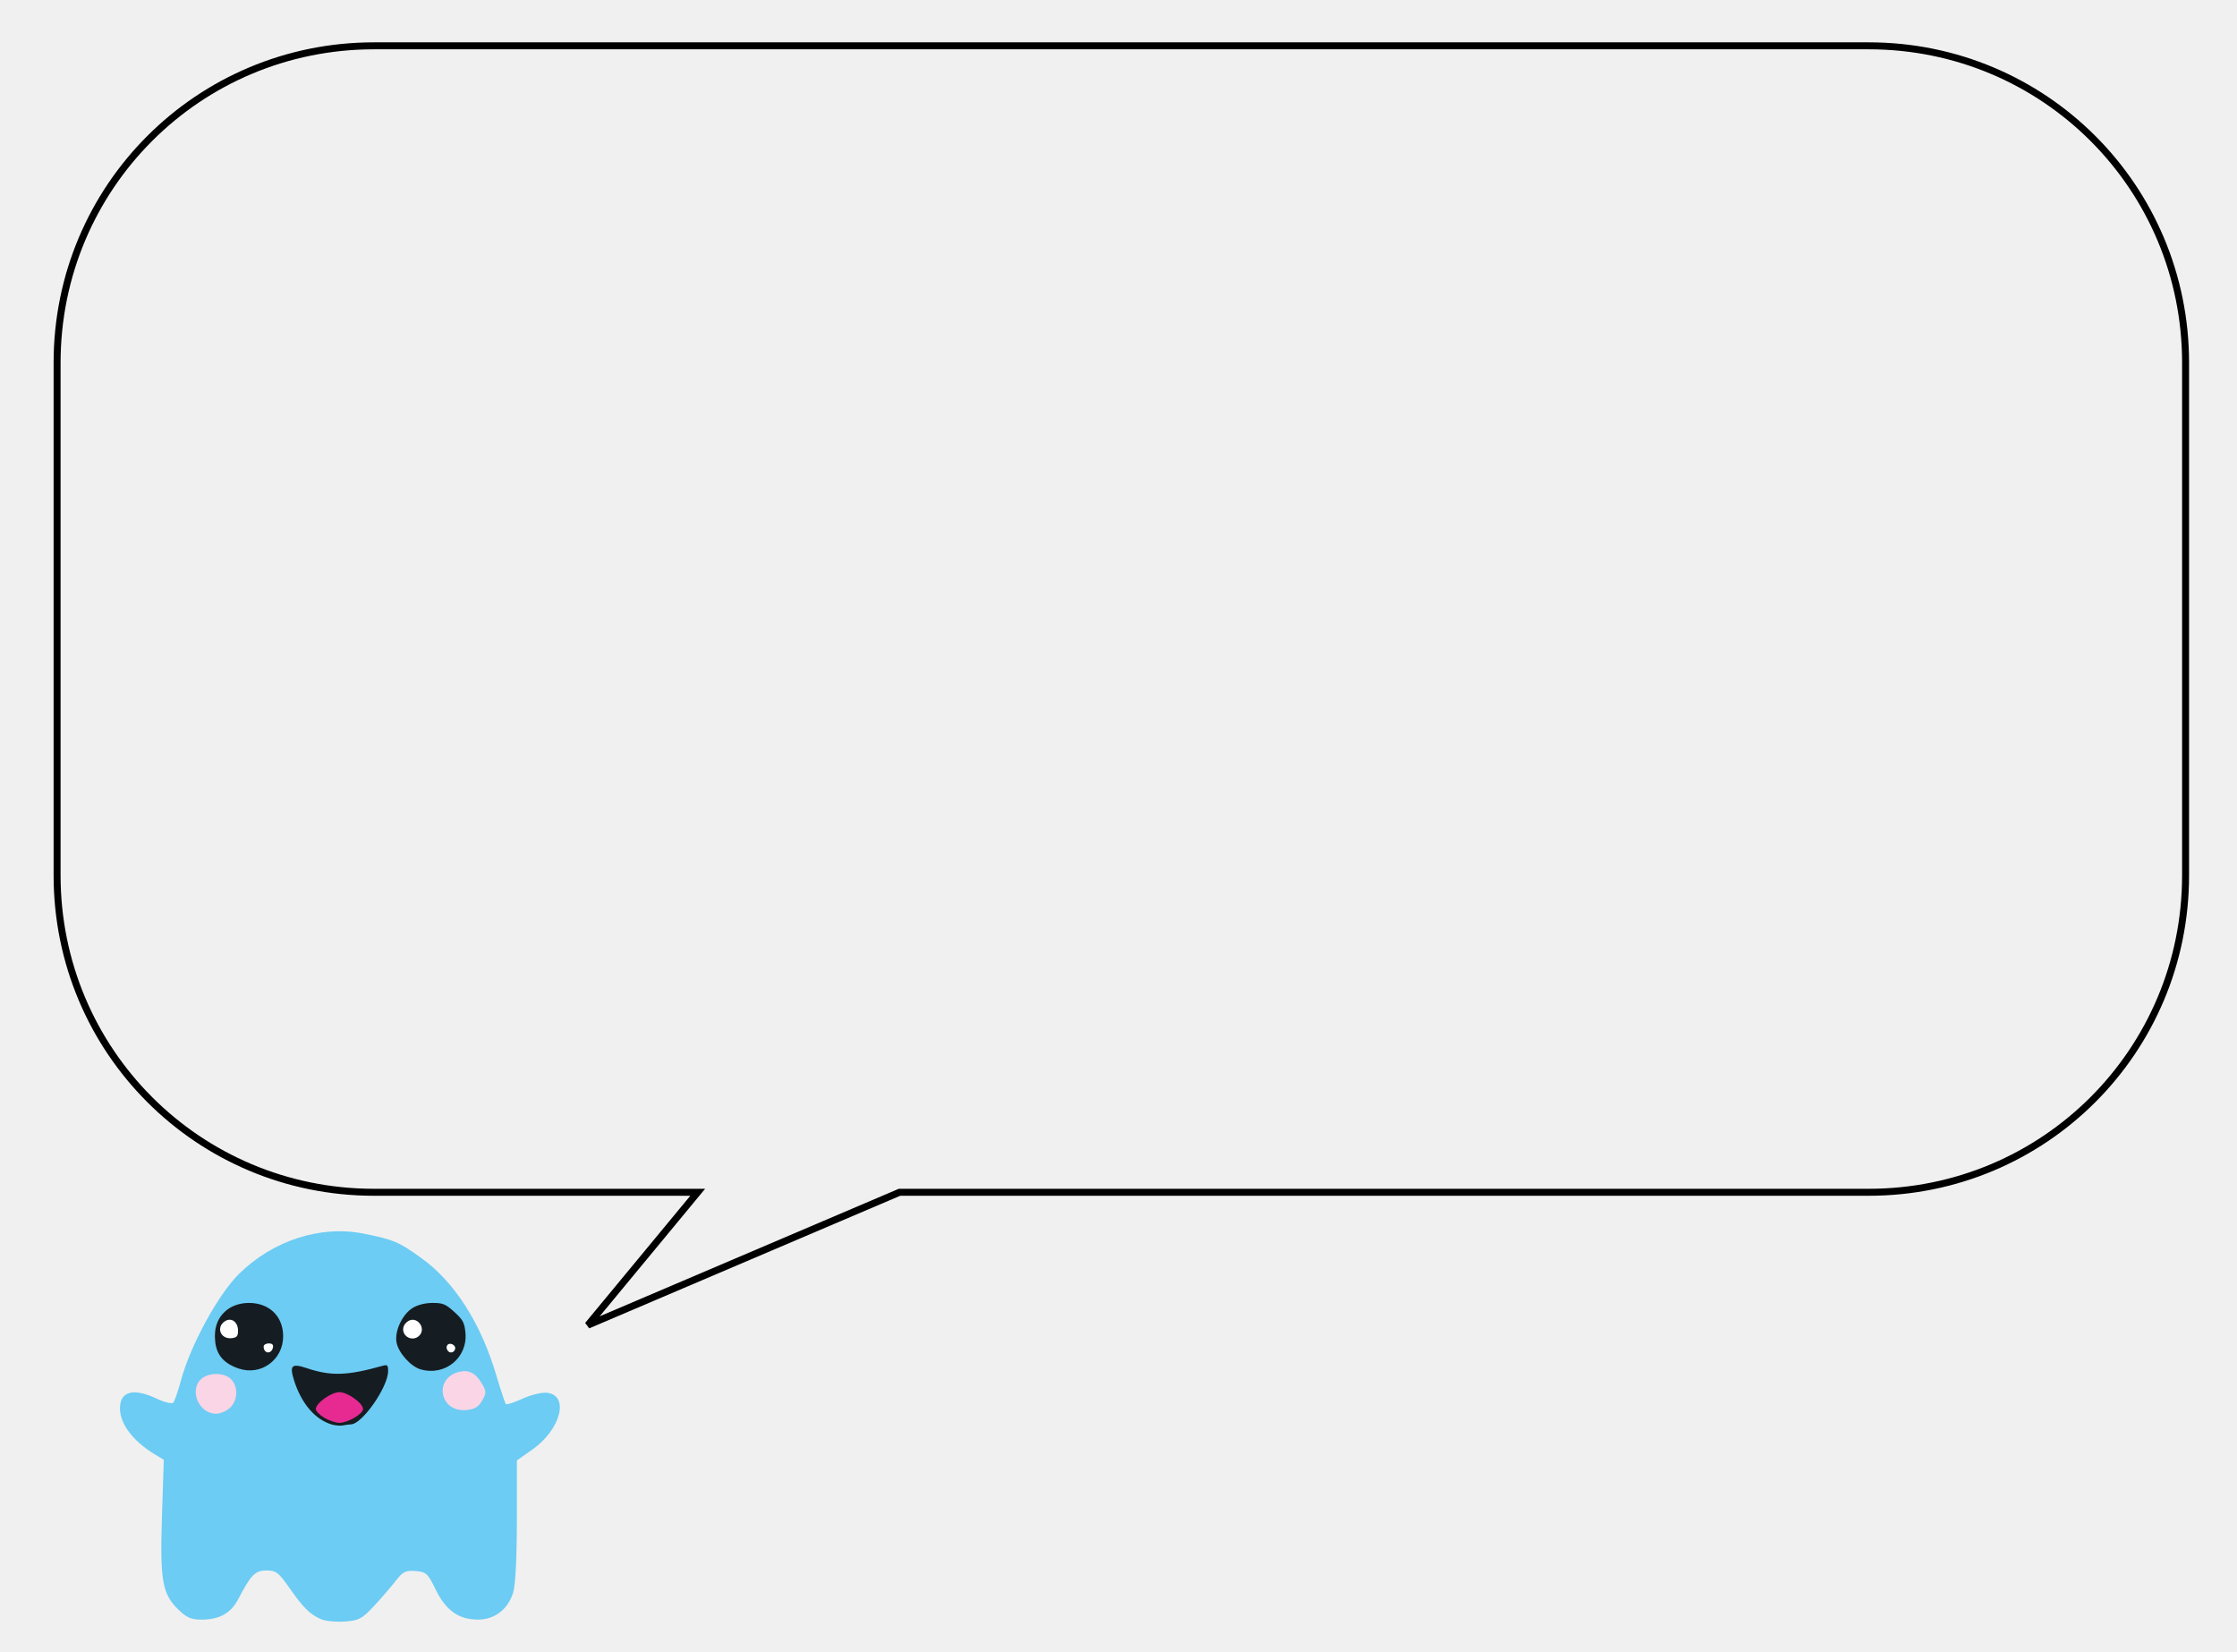
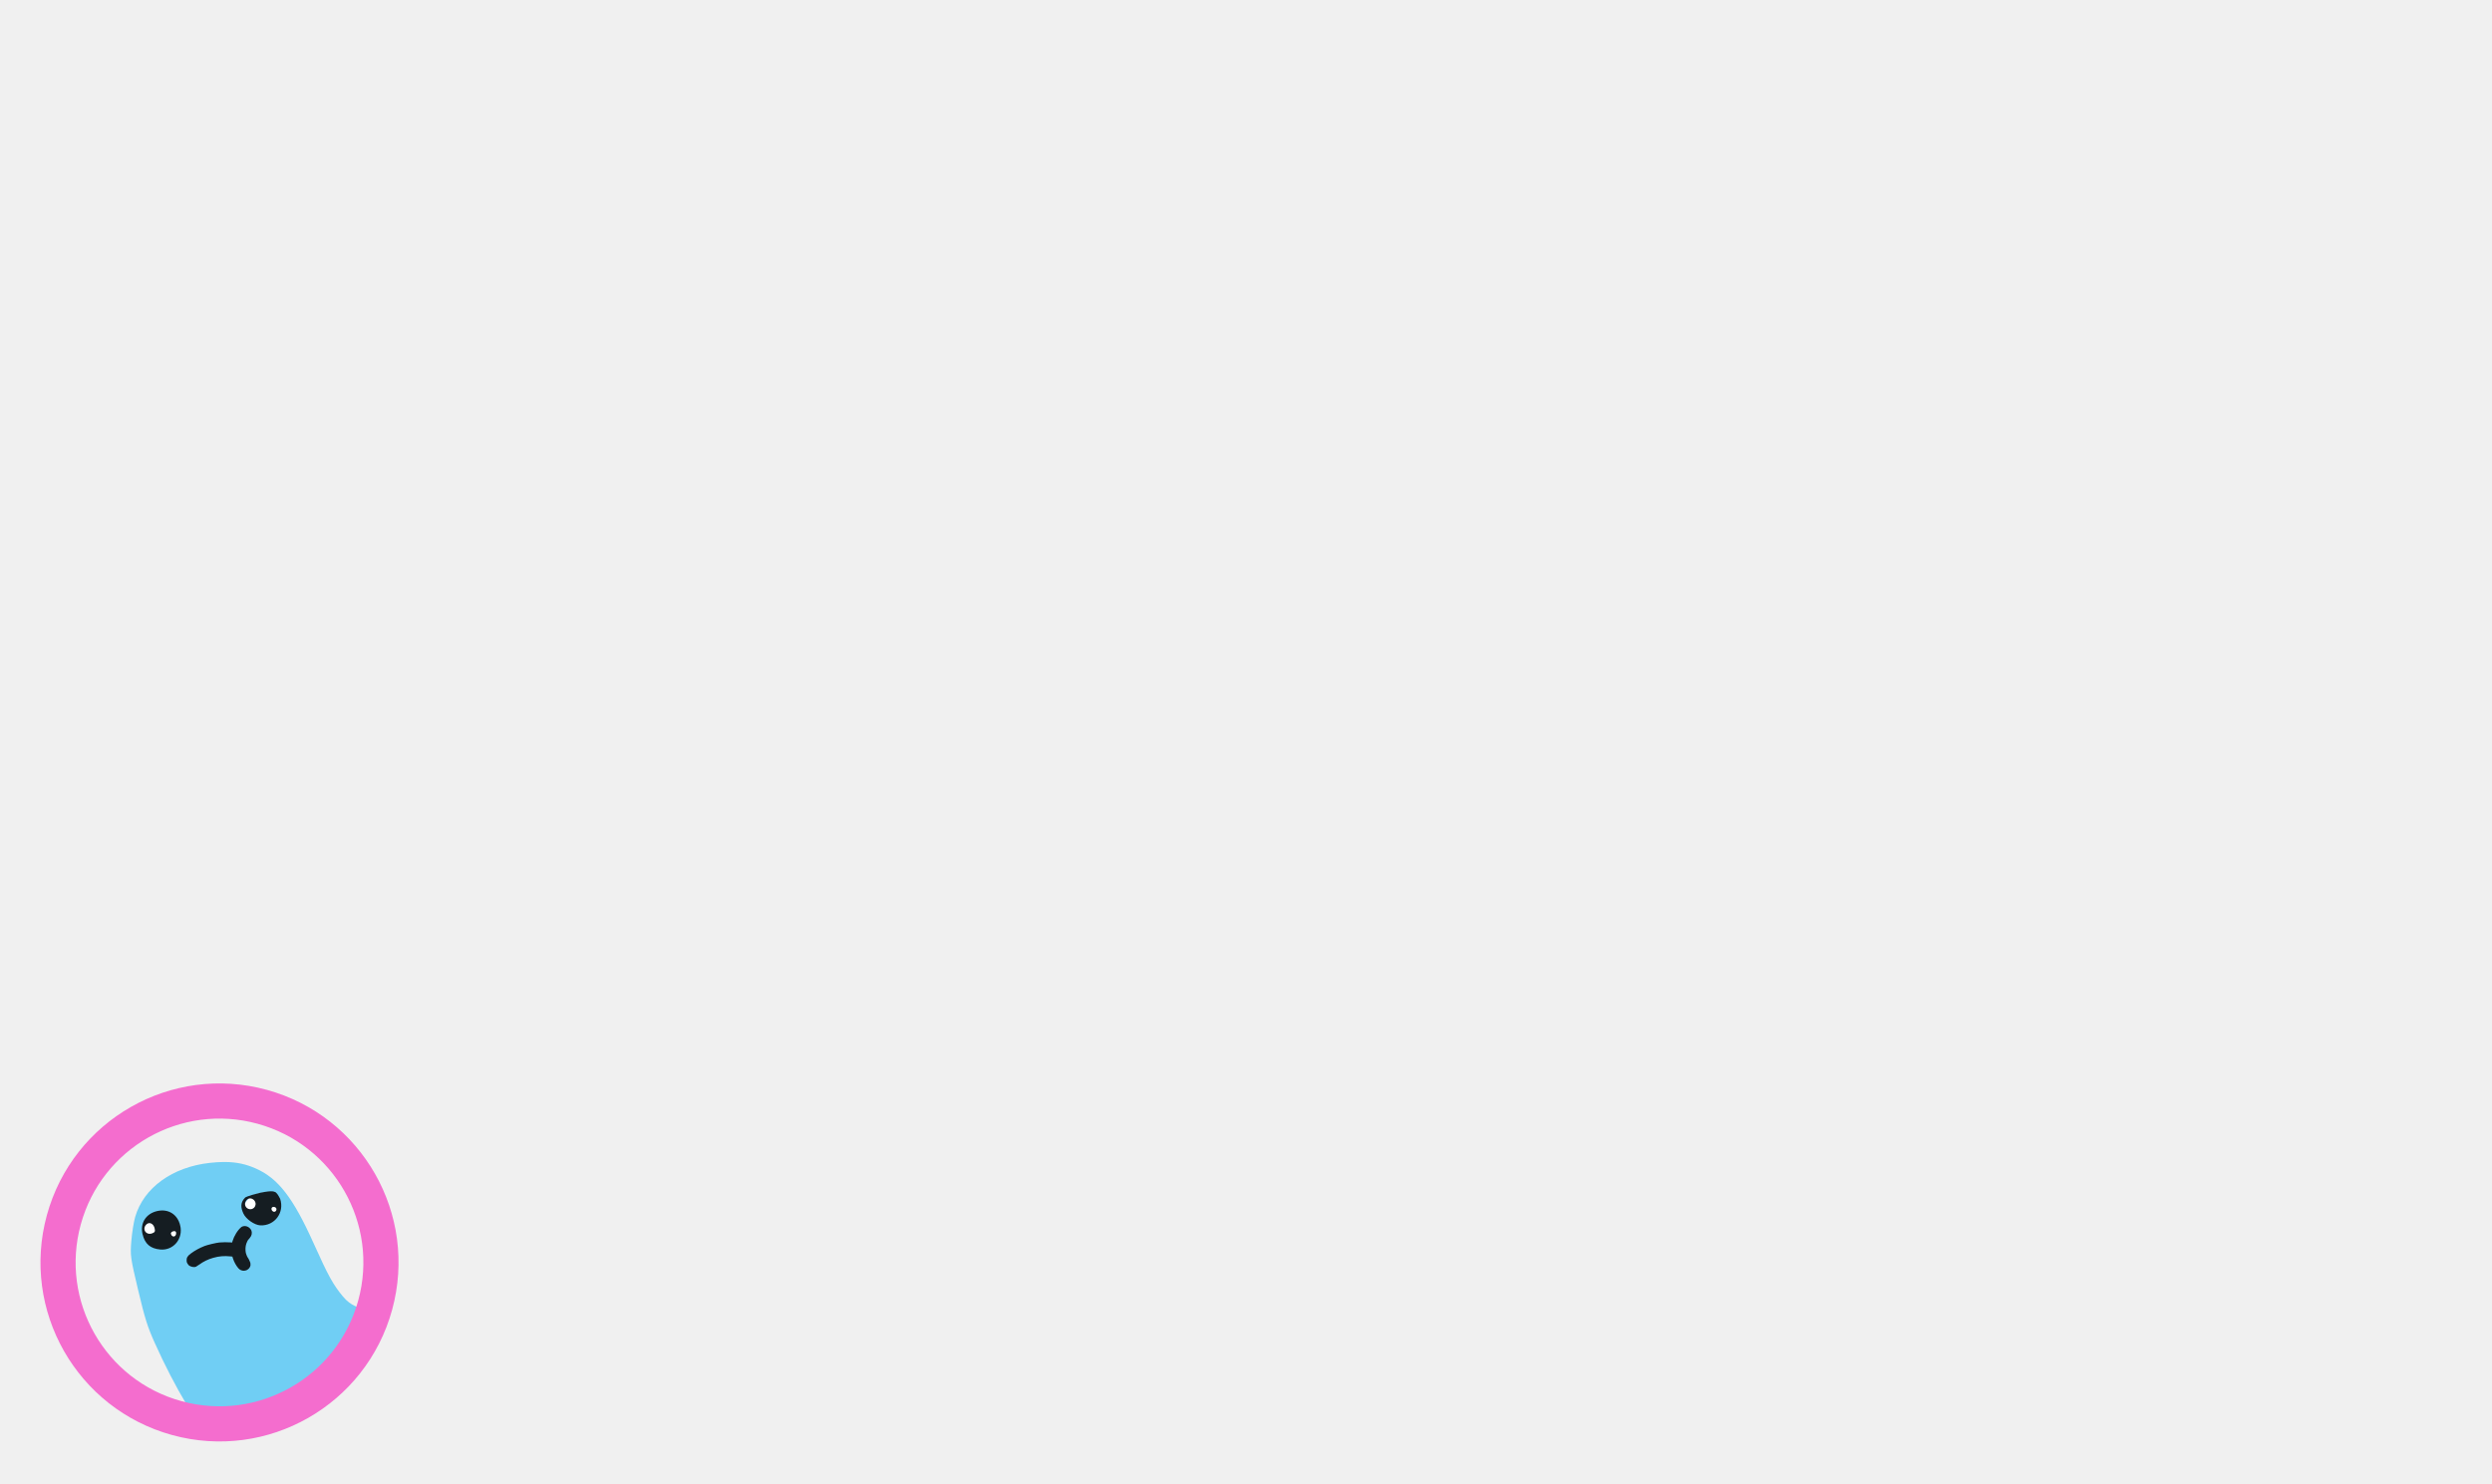
- <svg xmlns="http://www.w3.org/2000/svg" width="420mm" height="310mm" viewBox="0 0 420 310" version="1.1" id="svg5113">
+ <svg xmlns="http://www.w3.org/2000/svg" width="420mm" height="250mm" viewBox="0 0 420 250" version="1.1" id="svg5113">
  <defs id="defs5107" />
-   <g id="layer1" transform="translate(0,13)">
-     <path style="fill:#fad5e6;fill-opacity:1;stroke-width:0.115" id="path1355-57" d="m 45.654,251.209 a 5.441,5.483 0 0 1 -6.925,3.123 5.441,5.483 0 0 1 -3.29,-6.89 5.441,5.483 0 0 1 6.742,-3.506 5.441,5.483 0 0 1 3.665,6.695" />
-     <path style="fill:#fad5e6;fill-opacity:1;stroke-width:0.115" id="path1355-5-2" d="m 92.264,250.944 a 5.441,5.483 0 0 1 -6.925,3.123 5.441,5.483 0 0 1 -3.29,-6.89 5.441,5.483 0 0 1 6.742,-3.506 5.441,5.483 0 0 1 3.665,6.695" />
-     <g id="g844-5" transform="matrix(0.4386964,0,0,0.427856,34.79944,173.971)">
-       <path style="fill:#6cccf3;stroke-width:1.348" d="m 58.328,273.553 c -4.811,-2.025 -7.755,-4.972 -13.723,-13.735 -4.684,-6.878 -5.795,-7.752 -9.855,-7.752 -4.865,0 -6.679,1.883 -12.112,12.574 -3.134,6.167 -8.05,8.996 -15.634,8.996 -4.535,0 -6.439,-0.845 -10.057,-4.463 -6.835,-6.835 -7.835,-12.744 -6.947,-41.045 l 0.773,-24.612 -3.646,-2.259 c -9.515,-5.895 -15.105,-13.409 -15.105,-20.305 0,-7.567 5.76,-9.098 15.852,-4.212 3.283,1.589 6.385,2.34 6.966,1.685 0.576,-0.649 2.082,-5.123 3.346,-9.943 3.969,-15.125 15.871,-37.505 24.704,-46.454 14.587,-14.778 35.019,-21.557 53.462,-17.739 12.885,2.668 14.979,3.578 24.649,10.711 14.204,10.478 25.441,28.483 32.065,51.377 1.918,6.628 3.778,12.342 4.135,12.699 0.356,0.356 3.567,-0.719 7.135,-2.391 3.568,-1.671 8.257,-2.836 10.419,-2.588 9.741,1.116 5.933,16.18 -6.315,24.979 l -6.555,4.709 v 26.342 c 0,16.292 -0.605,28.361 -1.585,31.634 -2.203,7.354 -7.928,11.874 -15.032,11.868 -8.276,-0.008 -13.739,-3.968 -18.102,-13.123 -3.417,-7.17 -4.082,-7.8 -8.64,-8.18 -4.337,-0.361 -5.405,0.202 -8.763,4.62 -2.103,2.767 -6.293,7.732 -9.31,11.034 -4.848,5.305 -6.258,6.059 -12.133,6.49 -3.656,0.268 -8.152,-0.146 -9.99,-0.919 z m -39.123,-92.937 c 3.275,-3.275 3.491,-9.02 0.465,-12.364 -2.78,-3.072 -9.557,-3.196 -12.829,-0.234 -5.378,4.867 -1.085,15.294 6.297,15.294 1.854,0 4.584,-1.213 6.067,-2.696 z M 127.012,177.583 c 1.839,-3.303 1.844,-4.097 0.042,-7.281 -2.748,-4.856 -5.646,-6.43 -9.885,-5.366 -11.017,2.765 -8.401,17.718 2.933,16.763 3.656,-0.308 5.352,-1.318 6.91,-4.116 z" id="path846-2-8" />
-     </g>
-     <g id="g1041-8" transform="matrix(0.4386964,0,0,0.427856,83.37143,145.8104)">
-       <path d="m 7.462,220.509 a 14.01,13.839 0 0 1 -17.832,7.882 14.01,13.839 0 0 1 -8.472,-17.388 14.01,13.839 0 0 1 17.361,-8.849 14.01,13.839 0 0 1 9.437,16.896" id="path1355-4-4" style="fill:#ffffff;fill-opacity:1;stroke-width:0.292" />
-       <path d="m -70.498,220.335 a 14.302,13.912 0 0 1 -18.204,7.924 14.302,13.912 0 0 1 -8.649,-17.48 14.302,13.912 0 0 1 17.723,-8.895 14.302,13.912 0 0 1 9.634,16.986" id="path1355-4-6-7" style="fill:#ffffff;fill-opacity:1;stroke-width:0.296" />
-       <path id="path876-0-1" d="m -48.18,253.808 c -7.118,-2.205 -13.022,-9.388 -16.086,-19.567 -1.907,-6.336 -0.898,-7.299 5.399,-5.153 10.553,3.596 17.274,3.39 32.577,-0.996 2.047,-0.587 2.35,-0.288 2.349,2.32 -0.002,7 -11.125,23.322 -15.93,23.375 -0.716,0.008 -2.243,0.213 -3.391,0.456 -1.149,0.243 -3.362,0.048 -4.918,-0.435 z m 9.136,-7.413 c 0.925,-1.496 -2.513,-5.156 -4.843,-5.156 -1.735,0 -5.119,3.606 -5.119,5.455 0,1.241 9.181,0.966 9.963,-0.298 z m -48.878,-17.118 c -7.09,-2.485 -10.176,-6.842 -10.169,-14.358 0.007,-8.495 6.009,-14.413 14.618,-14.413 8.708,0 14.614,5.91 14.614,14.622 0,10.406 -9.54,17.486 -19.063,14.149 z m 14.708,-9.274 c 0.228,-1.174 -0.368,-1.741 -1.828,-1.741 -1.191,0 -2.165,0.627 -2.165,1.393 0,3.199 3.383,3.494 3.993,0.349 z m -14.96,-7.372 c 0,-3.727 -2.804,-5.861 -5.483,-4.174 -4.097,2.58 -2.062,8.071 2.783,7.508 2.209,-0.257 2.7,-0.863 2.7,-3.333 z m 78.177,17.033 c -4.234,-1.24 -9.476,-7.225 -10.334,-11.796 -0.935,-4.986 2.528,-12.501 7.023,-15.242 2.201,-1.342 5.291,-2.114 8.467,-2.117 4.355,-0.003 5.554,0.511 9.274,3.981 3.656,3.411 4.337,4.728 4.724,9.139 0.961,10.96 -8.744,19.084 -19.154,16.034 z m 14.777,-9.387 c 0,-0.806 -0.822,-1.624 -1.828,-1.817 -1.8,-0.347 -2.545,1.869 -1.11,3.304 1.095,1.095 2.937,0.162 2.937,-1.487 z m -15.186,-5.621 c 2.774,-3.343 -1.301,-8.478 -4.919,-6.199 -2.32,1.461 -2.888,4.243 -1.264,6.199 1.613,1.944 4.57,1.944 6.183,0 z" style="fill:#151d22;stroke-width:1.044" />
-       <g transform="translate(424.7477,139.1432)" id="g1020-4-6-4">
-         <path id="path1032-3-8-6" d="m -475.991,111.755 c -2.009,-1.225 -3.652,-2.948 -3.652,-3.829 0,-2.574 6.606,-7.421 10.114,-7.421 3.508,0 10.114,4.847 10.114,7.421 0,2.122 -6.569,6.056 -10.114,6.056 -1.545,0 -4.453,-1.002 -6.462,-2.227 z" style="fill:#e62a91;stroke-width:1.124" />
+   <g id="layer1" transform="translate(0,-47)">
+     <g id="g5857">
+       <rect style="fill:#f0f0f0;fill-opacity:1;stroke:#f0f0f0;stroke-width:1.979;stroke-miterlimit:4;stroke-dasharray:none;stroke-opacity:1" id="rect5899" width="338.453" height="234.887" x="71.771" y="54.597" ry="51.583" />
+       <path d="m 38.003,242.872 c -0.127,-10e-4 -0.255,-10e-4 -0.385,3e-4 -0.693,0.008 -1.432,0.058 -2.236,0.146 -6.323,0.695 -11.155,4.184 -12.593,9.094 -0.243,0.83 -0.537,2.662 -0.653,4.071 -0.202,2.451 -0.153,2.804 1.139,8.251 1.134,4.78 1.583,6.209 2.806,8.934 1.724,3.841 3.562,7.381 5.45,10.523 13.835,6.265 21.967,-1.052 28.179,-10.567 -0.009,0.011 0.015,-0.023 0.023,-0.035 -0.008,0.012 -0.015,0.023 -0.023,0.035 1.067,-1.145 2.046,-3.43 1.948,-3.196 1.704,-3.672 -1.094,-1.285 -3.84,-4.557 -1.689,-2.039 -2.467,-3.45 -4.976,-9.027 -3.449,-7.667 -5.952,-10.903 -9.723,-12.573 -1.646,-0.729 -3.212,-1.078 -5.114,-1.098 z m 24,26.331 c -0.002,0.006 0.003,0.013 0.005,0.019 -0.002,0.005 -0.004,0.009 -0.005,0.014 0.003,-0.022 0.003,-0.032 6.15e-4,-0.033 z m 6.605,16.875 c 0.067,-0.064 -0.185,0.185 -0.275,0.275 0.092,-0.092 0.183,-0.183 0.275,-0.275 z" style="fill:#70cef4;stroke-width:0.281" id="path909" />
+       <path d="M 63.234,266.997 A 27.206,27.206 0 0 1 29.805,286.045 27.206,27.206 0 0 1 10.757,252.615 27.206,27.206 0 0 1 44.186,233.568 27.206,27.206 0 0 1 63.234,266.997" id="path815" style="opacity:1;fill:#c58d6d;fill-opacity:0;fill-rule:evenodd;stroke:#f46dce;stroke-width:5.924;stroke-miterlimit:4;stroke-dasharray:none;stroke-opacity:1" />
+       <g id="g6091" transform="matrix(0.2587343,-0.06369202,0.06369202,0.2587343,-0.9208037,217.3936)">
+         <g transform="matrix(1.527086,0,0,1.527086,-258.675,-43.33352)" id="g5690-2">
+           <g transform="translate(152.6699,127.546)" id="g1158-53">
+             <g id="g1113-2" transform="translate(-70.27996,-13.64258)">
+               <g transform="matrix(0.5478142,0,0,0.5478142,140.3134,38.17658)" id="g1109-5-4-2">
+                 <g id="g5403-1-3">
+                   <g id="g3844-7-1" transform="translate(-76.0677,-246.4173)">
+                     <g transform="translate(-125.6081,98.67001)" id="g3418-9-7">
+                       <path style="fill:#ffffff;fill-opacity:1;stroke-width:0.292" id="path1355-4-8-3" d="m 278.57,116.906 a 14.01,9.577 0 0 1 -17.832,5.455 14.01,9.577 0 0 1 -8.472,-12.033 14.01,9.577 0 0 1 17.361,-6.123 14.01,9.577 0 0 1 9.437,11.692" />
+                       <path style="fill:#ffffff;fill-opacity:1;stroke-width:0.296" id="path1355-4-6-1-2" d="m 200.611,118.307 a 14.302,13.912 0 0 1 -18.204,7.924 14.302,13.912 0 0 1 -8.649,-17.48 14.302,13.912 0 0 1 17.723,-8.895 14.302,13.912 0 0 1 9.634,16.986" />
+                       <g id="g1020-4-6-8-3" transform="translate(674.9788,40.62935)" />
+                     </g>
+                     <path d="m 61.664,197.012 c -8.609,0 -14.611,5.918 -14.618,14.413 -0.007,7.516 3.08,11.873 10.169,14.358 9.523,3.338 19.063,-3.743 19.063,-14.149 0,-4.203 -1.375,-7.755 -3.777,-10.304 -2.576,-2.735 -6.332,-4.318 -10.838,-4.318 z m 79.252,5.193 c -10.465,-0.029 -11.896,0.789 -11.896,0.789 -4.496,2.741 -5.148,6.395 -4.213,11.381 0.858,4.571 6.1,10.556 10.334,11.796 10.41,3.049 20.269,-5.044 19.308,-16.003 -0.85,-3.515 -1.277,-4.338 -2.185,-5.618 -1.28,-0.659 -1.126,-1.915 -11.349,-2.344 z m -87.448,2.174 c 1.919,0.063 3.496,1.963 3.496,4.758 0,2.47 -0.491,3.076 -2.701,3.333 -4.845,0.563 -6.88,-4.927 -2.783,-7.508 0.67,-0.422 1.347,-0.605 1.987,-0.583 z m 78.131,0.02 c 0.084,-0.002 0.167,-0.001 0.25,0.003 2.871,0.144 5.138,4.044 2.884,6.76 -1.613,1.944 -4.57,1.944 -6.183,0 -1.624,-1.956 -1.056,-4.738 1.264,-6.2 0.594,-0.374 1.2,-0.548 1.786,-0.564 z m -61.503,10.368 c 1.46,0 2.055,0.567 1.828,1.741 -0.61,3.146 -3.993,2.85 -3.993,-0.349 0,-0.766 0.974,-1.393 2.165,-1.393 z m 77.67,0.163 c 0.104,0.002 0.213,0.014 0.325,0.036 1.005,0.194 1.828,1.012 1.828,1.817 0,1.649 -1.843,2.582 -2.938,1.487 -1.345,-1.345 -0.775,-3.377 0.785,-3.34 z m -29.635,20.102 c -0.037,0.023 -0.051,0.028 -0.074,0.041 -3e-5,2.7e-4 2e-5,5.3e-4 0,10e-4 0.024,-0.014 0.042,-0.025 0.074,-0.042 z m -34.911,6.709 c -0.029,0.01 -0.058,0.02 -0.087,0.03 0.006,0.009 0.015,0.017 0.022,0.025 0.022,-0.018 0.044,-0.037 0.066,-0.056 z" style="fill:#151d22;fill-rule:evenodd;stroke-width:1.044" id="path876-0-6-2" />
+                   </g>
+                   <g transform="matrix(1.491631,0,0,1.491631,577.288,-198.9922)" id="g1020-5-7" />
+                 </g>
+               </g>
+             </g>
+           </g>
+         </g>
+         <g transform="translate(3.704171,0.5291625)" id="g5826">
+           <path d="m 116.55,169.385 c -0.455,-0.01 -0.904,0.049 -1.306,0.182 -2.837,1.359 -5.868,4.426 -7.572,7.292 -0.244,0.445 -0.454,0.824 -0.467,0.841 -0.013,0.017 -0.567,-0.154 -1.23,-0.381 -1.653,-0.565 -4.656,-1.275 -6.603,-1.56 -2.017,-0.296 -7.852,-0.342 -9.715,-0.077 -3.618,0.514 -6.485,1.284 -9.571,2.567 -2.393,0.996 -3.297,1.957 -3.622,3.854 -0.125,0.732 -0.112,1.005 0.081,1.7 0.127,0.455 0.376,1.059 0.554,1.341 0.889,1.158 2.817,2.195 4.269,1.952 0.254,-0.049 1.205,-0.382 2.112,-0.741 3.45,-1.366 6.26,-1.972 9.753,-2.102 3.869,-0.144 7.104,0.372 10.877,1.735 l 1.094,0.395 0.091,1.298 c 0.162,2.306 0.834,4.799 1.818,6.75 0.652,1.291 1.91,2.243 3.199,2.42 0.709,0.075 0.916,0.09 1.499,0.041 1.297,-0.273 2.212,-0.851 2.873,-1.812 0.44,-0.559 0.463,-1.084 0.646,-2.221 -0.064,-0.485 -0.168,-0.56 -0.221,-1.276 -0.172,-1.132 -0.385,-1.769 -0.627,-2.336 -0.118,-0.283 -0.283,-1.121 -0.365,-1.864 -0.126,-1.133 -0.114,-1.561 0.074,-2.666 0.359,-2.115 1.163,-3.896 2.41,-5.337 0.29,-0.482 0.606,-0.679 1.019,-1.004 0.291,-0.241 0.83,-0.643 1.199,-0.892 1.398,-0.946 2.181,-2.548 2.031,-4.153 -0.37,-2.067 -2.07,-3.873 -4.3,-3.947 z" style="fill:#151d22;fill-opacity:1;stroke-width:0.135" id="path5828" />
+         </g>
      </g>
-     </g>
-     <g id="g5857">
-       <path style="fill:#f2f2f2;fill-opacity:0;stroke:#000000;stroke-width:4.951;stroke-miterlimit:4;stroke-dasharray:none;stroke-opacity:1" d="m 265.443,32.506 c -124.612,0 -224.93,100.318 -224.93,224.93 v 363.586 c 0,124.612 100.318,224.932 224.93,224.932 h 229.663 l -77.965,94.272 221.154,-94.272 687.688,0 c 124.612,0 224.932,-100.32 224.932,-224.932 V 257.436 c 0,-124.612 -100.32,-224.93 -224.932,-224.93 z" transform="matrix(0.2645833,0,0,0.2645833,0,-13)" id="rect5061" />
    </g>
  </g>
</svg>
